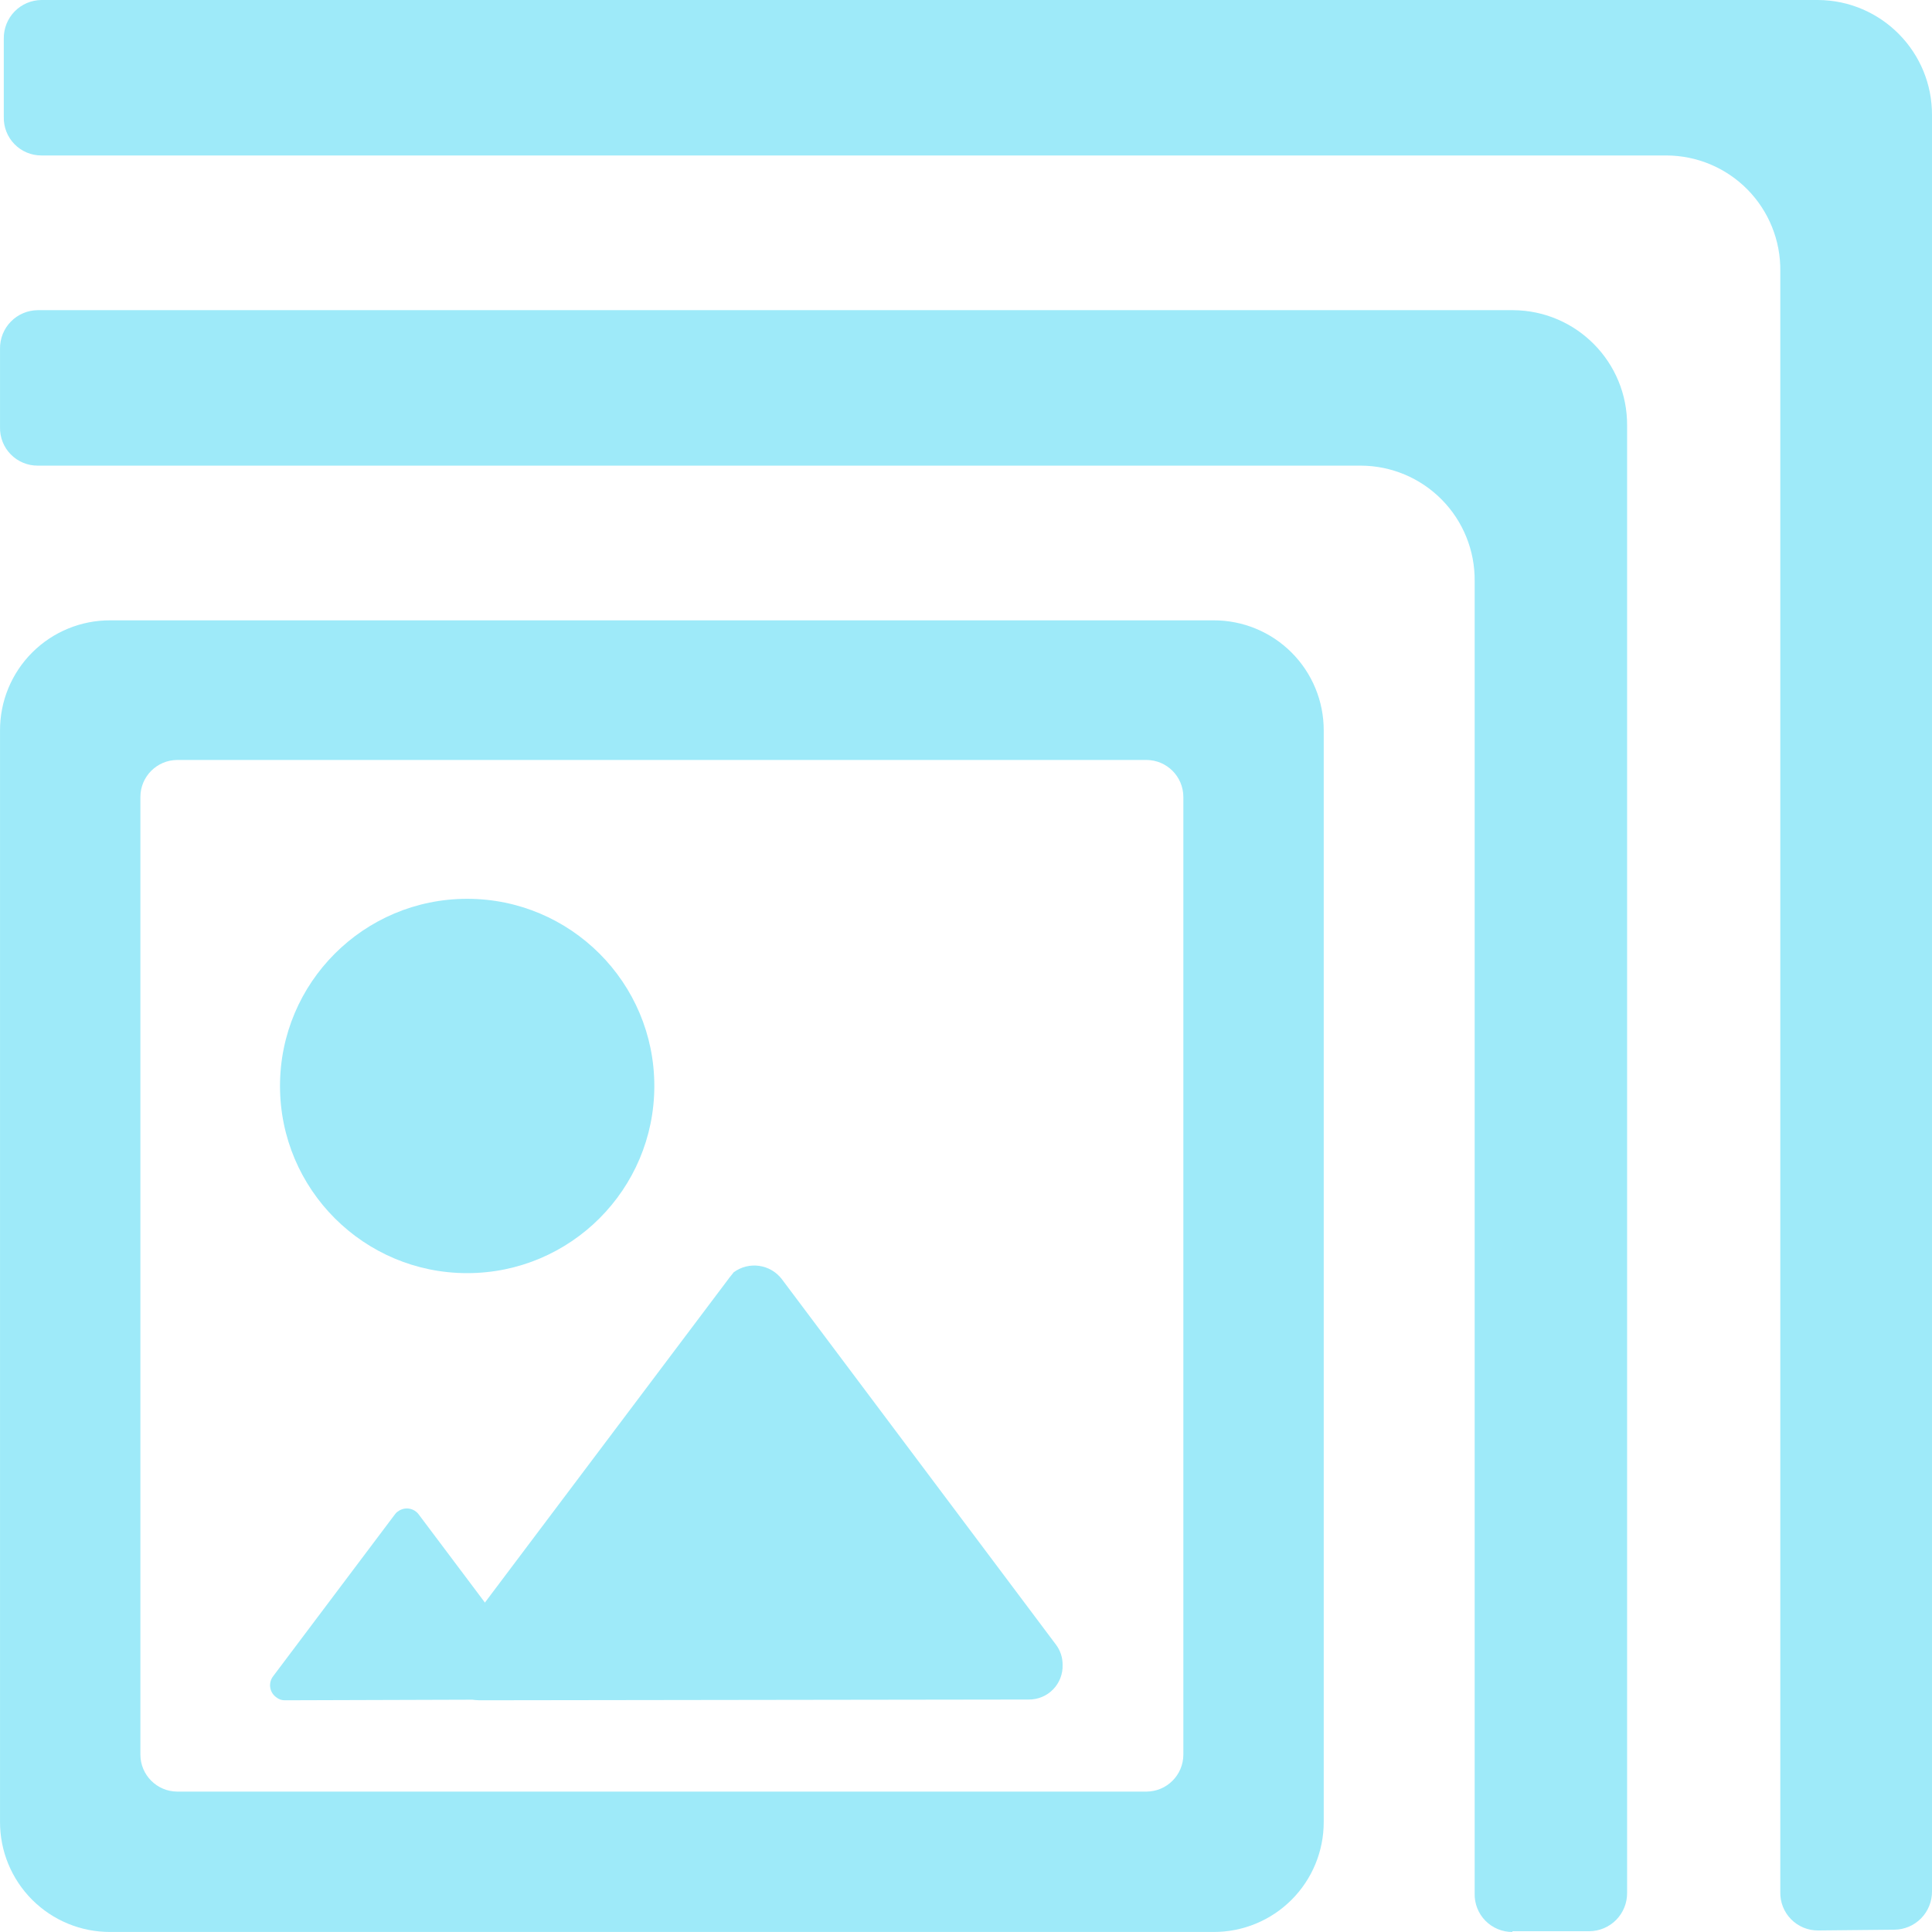
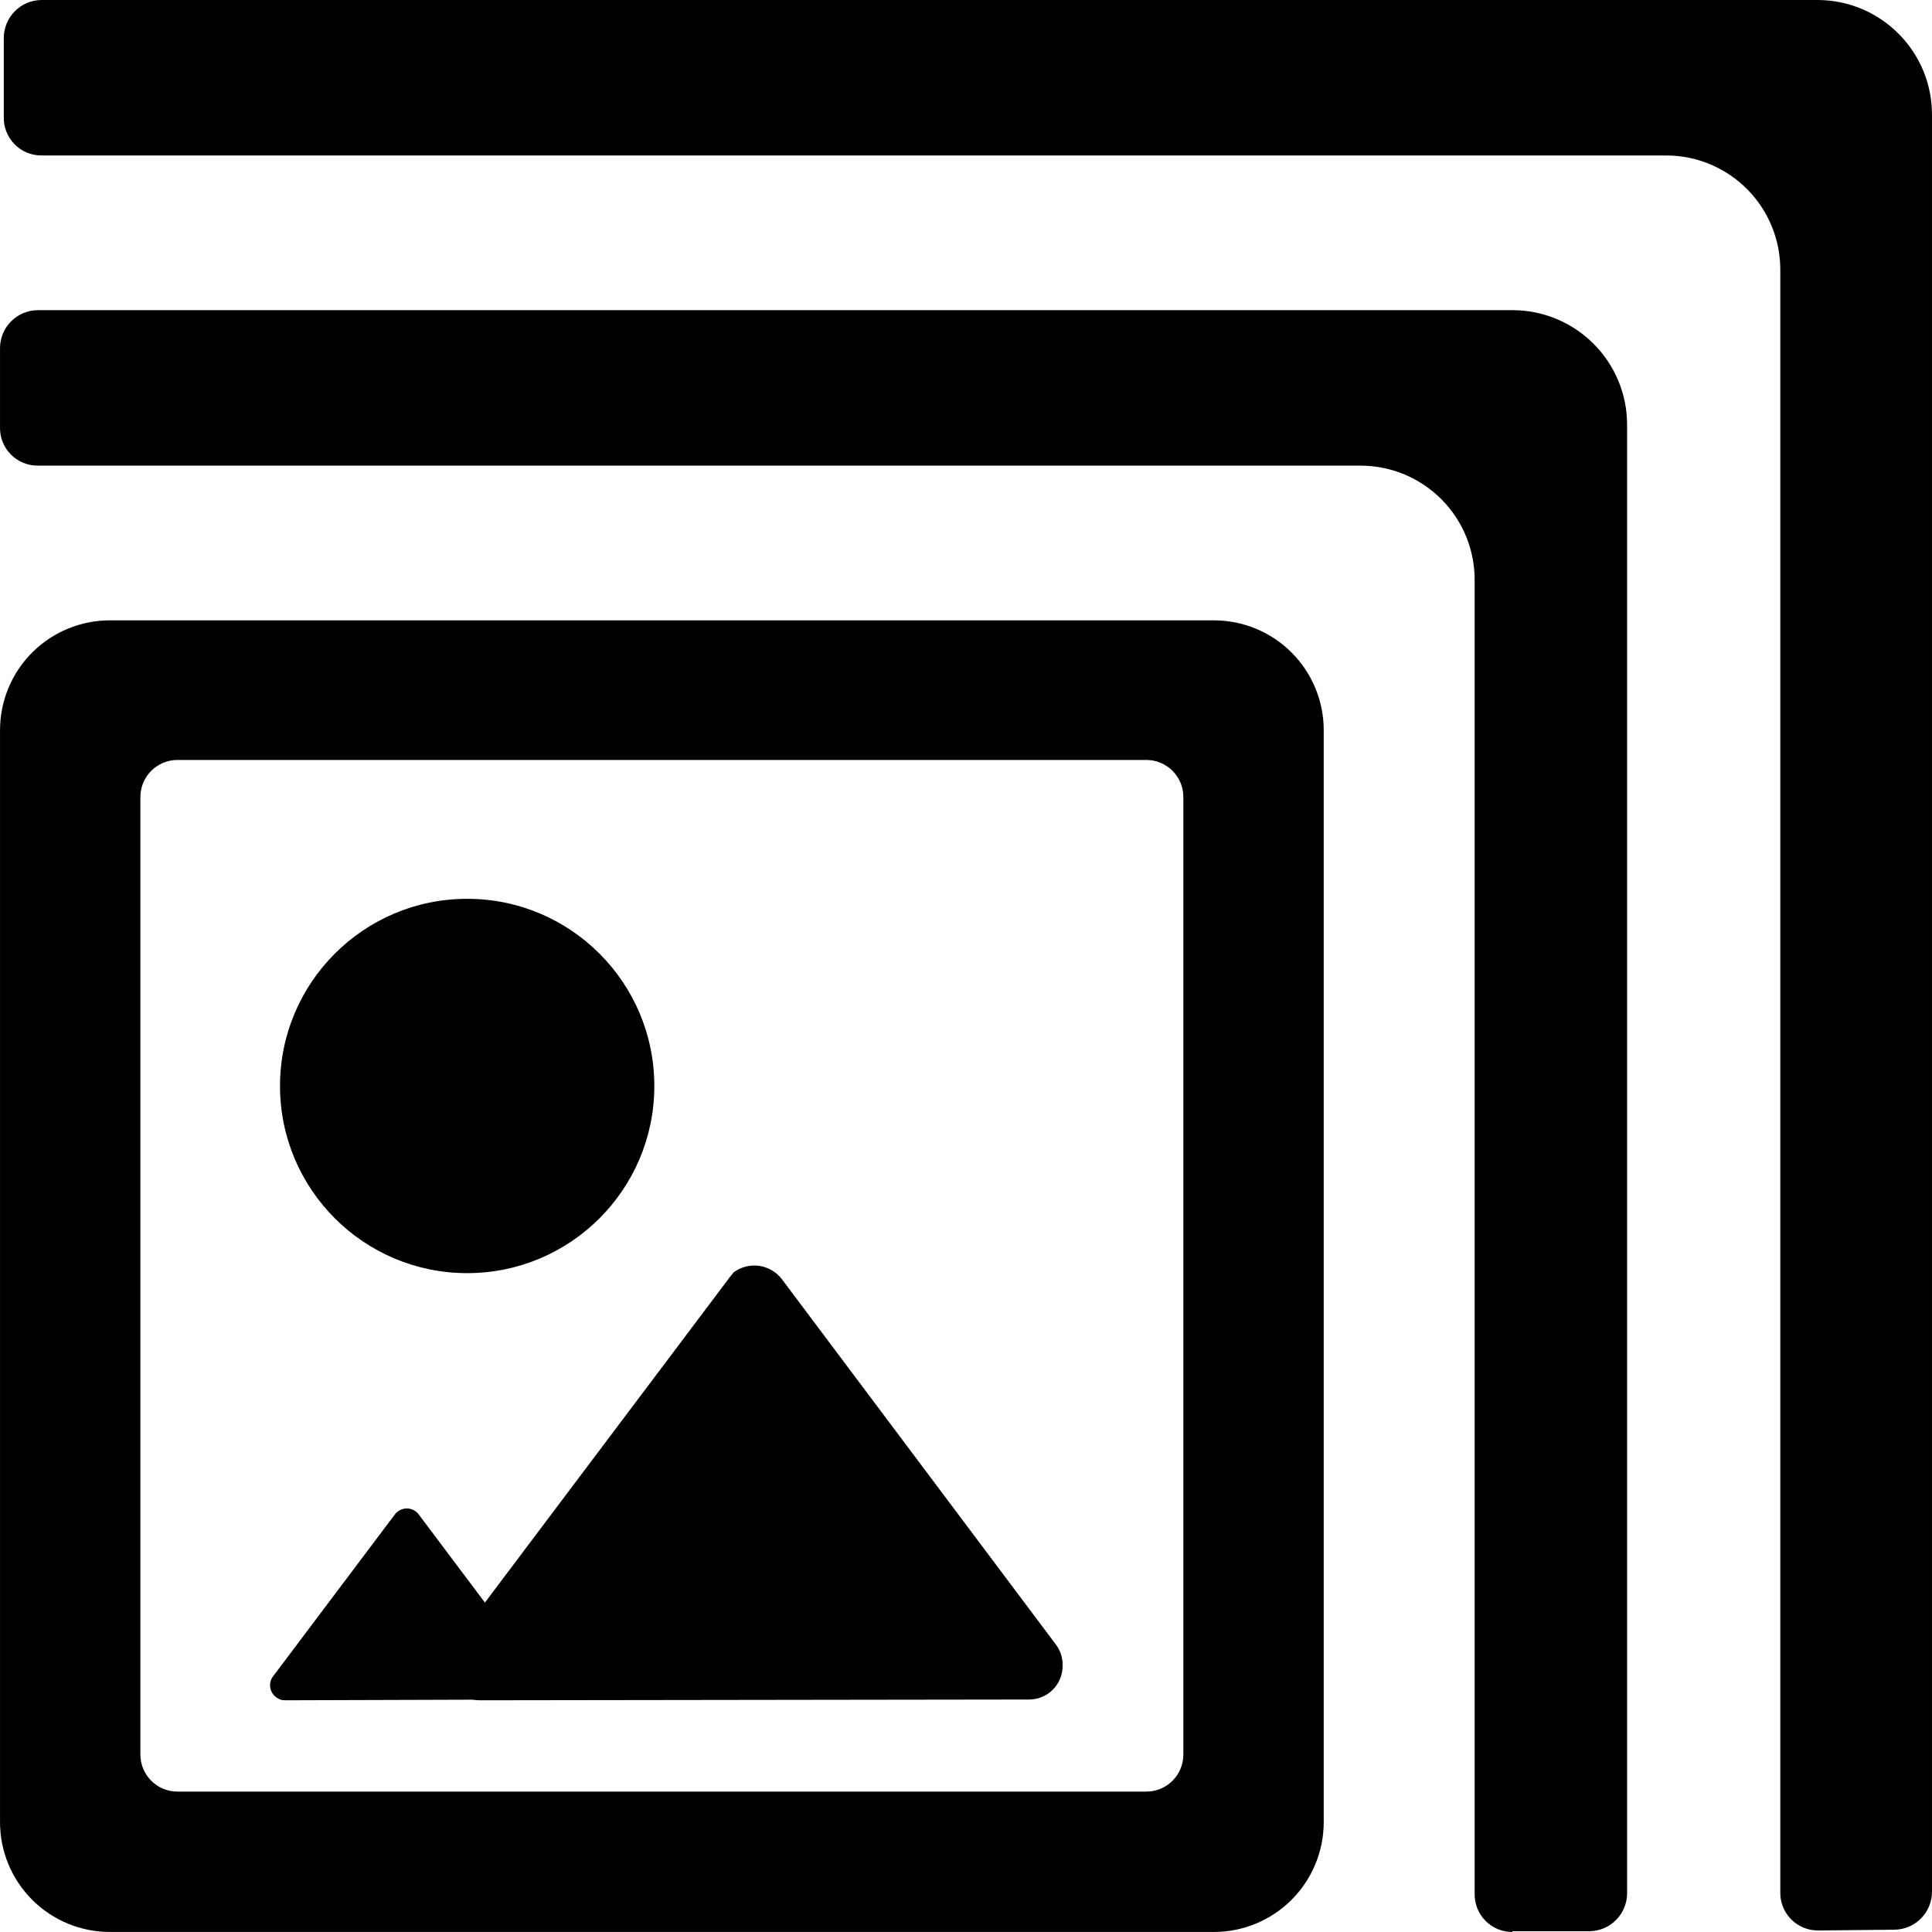
<svg xmlns="http://www.w3.org/2000/svg" class="source-image" viewBox="0 0 256.004 256">
-   <path d="M14.6,82.2A14.553,14.553,0,0,0,0,96.8V241.4A14.553,14.553,0,0,0,14.6,256H160.8a14.553,14.553,0,0,0,14.6-14.6V96.8a14.553,14.553,0,0,0-14.6-14.6Zm137.3,18.5a4.908,4.908,0,0,1,4.9,4.9V232.5a4.908,4.908,0,0,1-4.9,4.9H23.5a4.908,4.908,0,0,1-4.9-4.9V105.6a4.908,4.908,0,0,1,4.9-4.9" transform="translate(0.003)" fill="#9eeaf9" />
-   <path d="M52.3,200.7,36.2,222.1a1.956,1.956,0,0,0,.4,2.8,1.746,1.746,0,0,0,1.2.4l32.1-.1a2.006,2.006,0,0,0,2-2,1.746,1.746,0,0,0-.4-1.2l-16-21.3a1.956,1.956,0,0,0-2.8-.4c-.2.1-.3.3-.4.4" transform="translate(0.003)" fill="#9eeaf9" />
-   <path d="M96.5,169.5,60,218a4.545,4.545,0,0,0,3.6,7.3l72.7-.1a4.444,4.444,0,0,0,4.5-4.6,4.388,4.388,0,0,0-.9-2.7l-36.3-48.4a4.6,4.6,0,0,0-6.4-.9c-.2.3-.5.6-.7.9" transform="translate(0.003)" fill="#9eeaf9" />
-   <circle cx="61.903" cy="143.9" r="24.8" fill="#9eeaf9" />
-   <path d="M200.4,256a4.974,4.974,0,0,1-5-5.1V77a15.13,15.13,0,0,0-15.1-15.3H5a4.974,4.974,0,0,1-5-5.1H0V46.2a5.037,5.037,0,0,1,5-5.1H200.5a15.193,15.193,0,0,1,15.1,15.3V250.8a5.037,5.037,0,0,1-5,5.1H200.4Z" transform="translate(0.003)" fill="#9eeaf9" />
-   <path d="M240.9,255.8a4.974,4.974,0,0,1-5-5.1V35.9a15.13,15.13,0,0,0-15.1-15.3H5.5a4.974,4.974,0,0,1-5-5.1h0V5.1A5.037,5.037,0,0,1,5.5,0H240.9A15.193,15.193,0,0,1,256,15.3V250.6a5.037,5.037,0,0,1-5,5.1Z" transform="translate(0.003)" fill="#9eeaf9" />
+   <path d="M14.6,82.2A14.553,14.553,0,0,0,0,96.8V241.4A14.553,14.553,0,0,0,14.6,256H160.8a14.553,14.553,0,0,0,14.6-14.6V96.8a14.553,14.553,0,0,0-14.6-14.6Zm137.3,18.5a4.908,4.908,0,0,1,4.9,4.9V232.5a4.908,4.908,0,0,1-4.9,4.9H23.5a4.908,4.908,0,0,1-4.9-4.9V105.6a4.908,4.908,0,0,1,4.9-4.9" transform="translate(0.003)" fill="currentColor" />
+   <path d="M52.3,200.7,36.2,222.1a1.956,1.956,0,0,0,.4,2.8,1.746,1.746,0,0,0,1.2.4l32.1-.1a2.006,2.006,0,0,0,2-2,1.746,1.746,0,0,0-.4-1.2l-16-21.3a1.956,1.956,0,0,0-2.8-.4c-.2.1-.3.3-.4.4" transform="translate(0.003)" fill="currentColor" />
+   <path d="M96.5,169.5,60,218a4.545,4.545,0,0,0,3.6,7.3l72.7-.1a4.444,4.444,0,0,0,4.5-4.6,4.388,4.388,0,0,0-.9-2.7l-36.3-48.4a4.6,4.6,0,0,0-6.4-.9c-.2.3-.5.6-.7.9" transform="translate(0.003)" fill="currentColor" />
+   <circle cx="61.903" cy="143.9" r="24.8" fill="currentColor" />
+   <path d="M200.4,256a4.974,4.974,0,0,1-5-5.1V77a15.13,15.13,0,0,0-15.1-15.3H5a4.974,4.974,0,0,1-5-5.1H0V46.2a5.037,5.037,0,0,1,5-5.1H200.5a15.193,15.193,0,0,1,15.1,15.3V250.8a5.037,5.037,0,0,1-5,5.1H200.4Z" transform="translate(0.003)" fill="currentColor" />
+   <path d="M240.9,255.8a4.974,4.974,0,0,1-5-5.1V35.9a15.13,15.13,0,0,0-15.1-15.3H5.5a4.974,4.974,0,0,1-5-5.1h0V5.1A5.037,5.037,0,0,1,5.5,0H240.9A15.193,15.193,0,0,1,256,15.3V250.6a5.037,5.037,0,0,1-5,5.1Z" transform="translate(0.003)" fill="currentColor" />
</svg>
